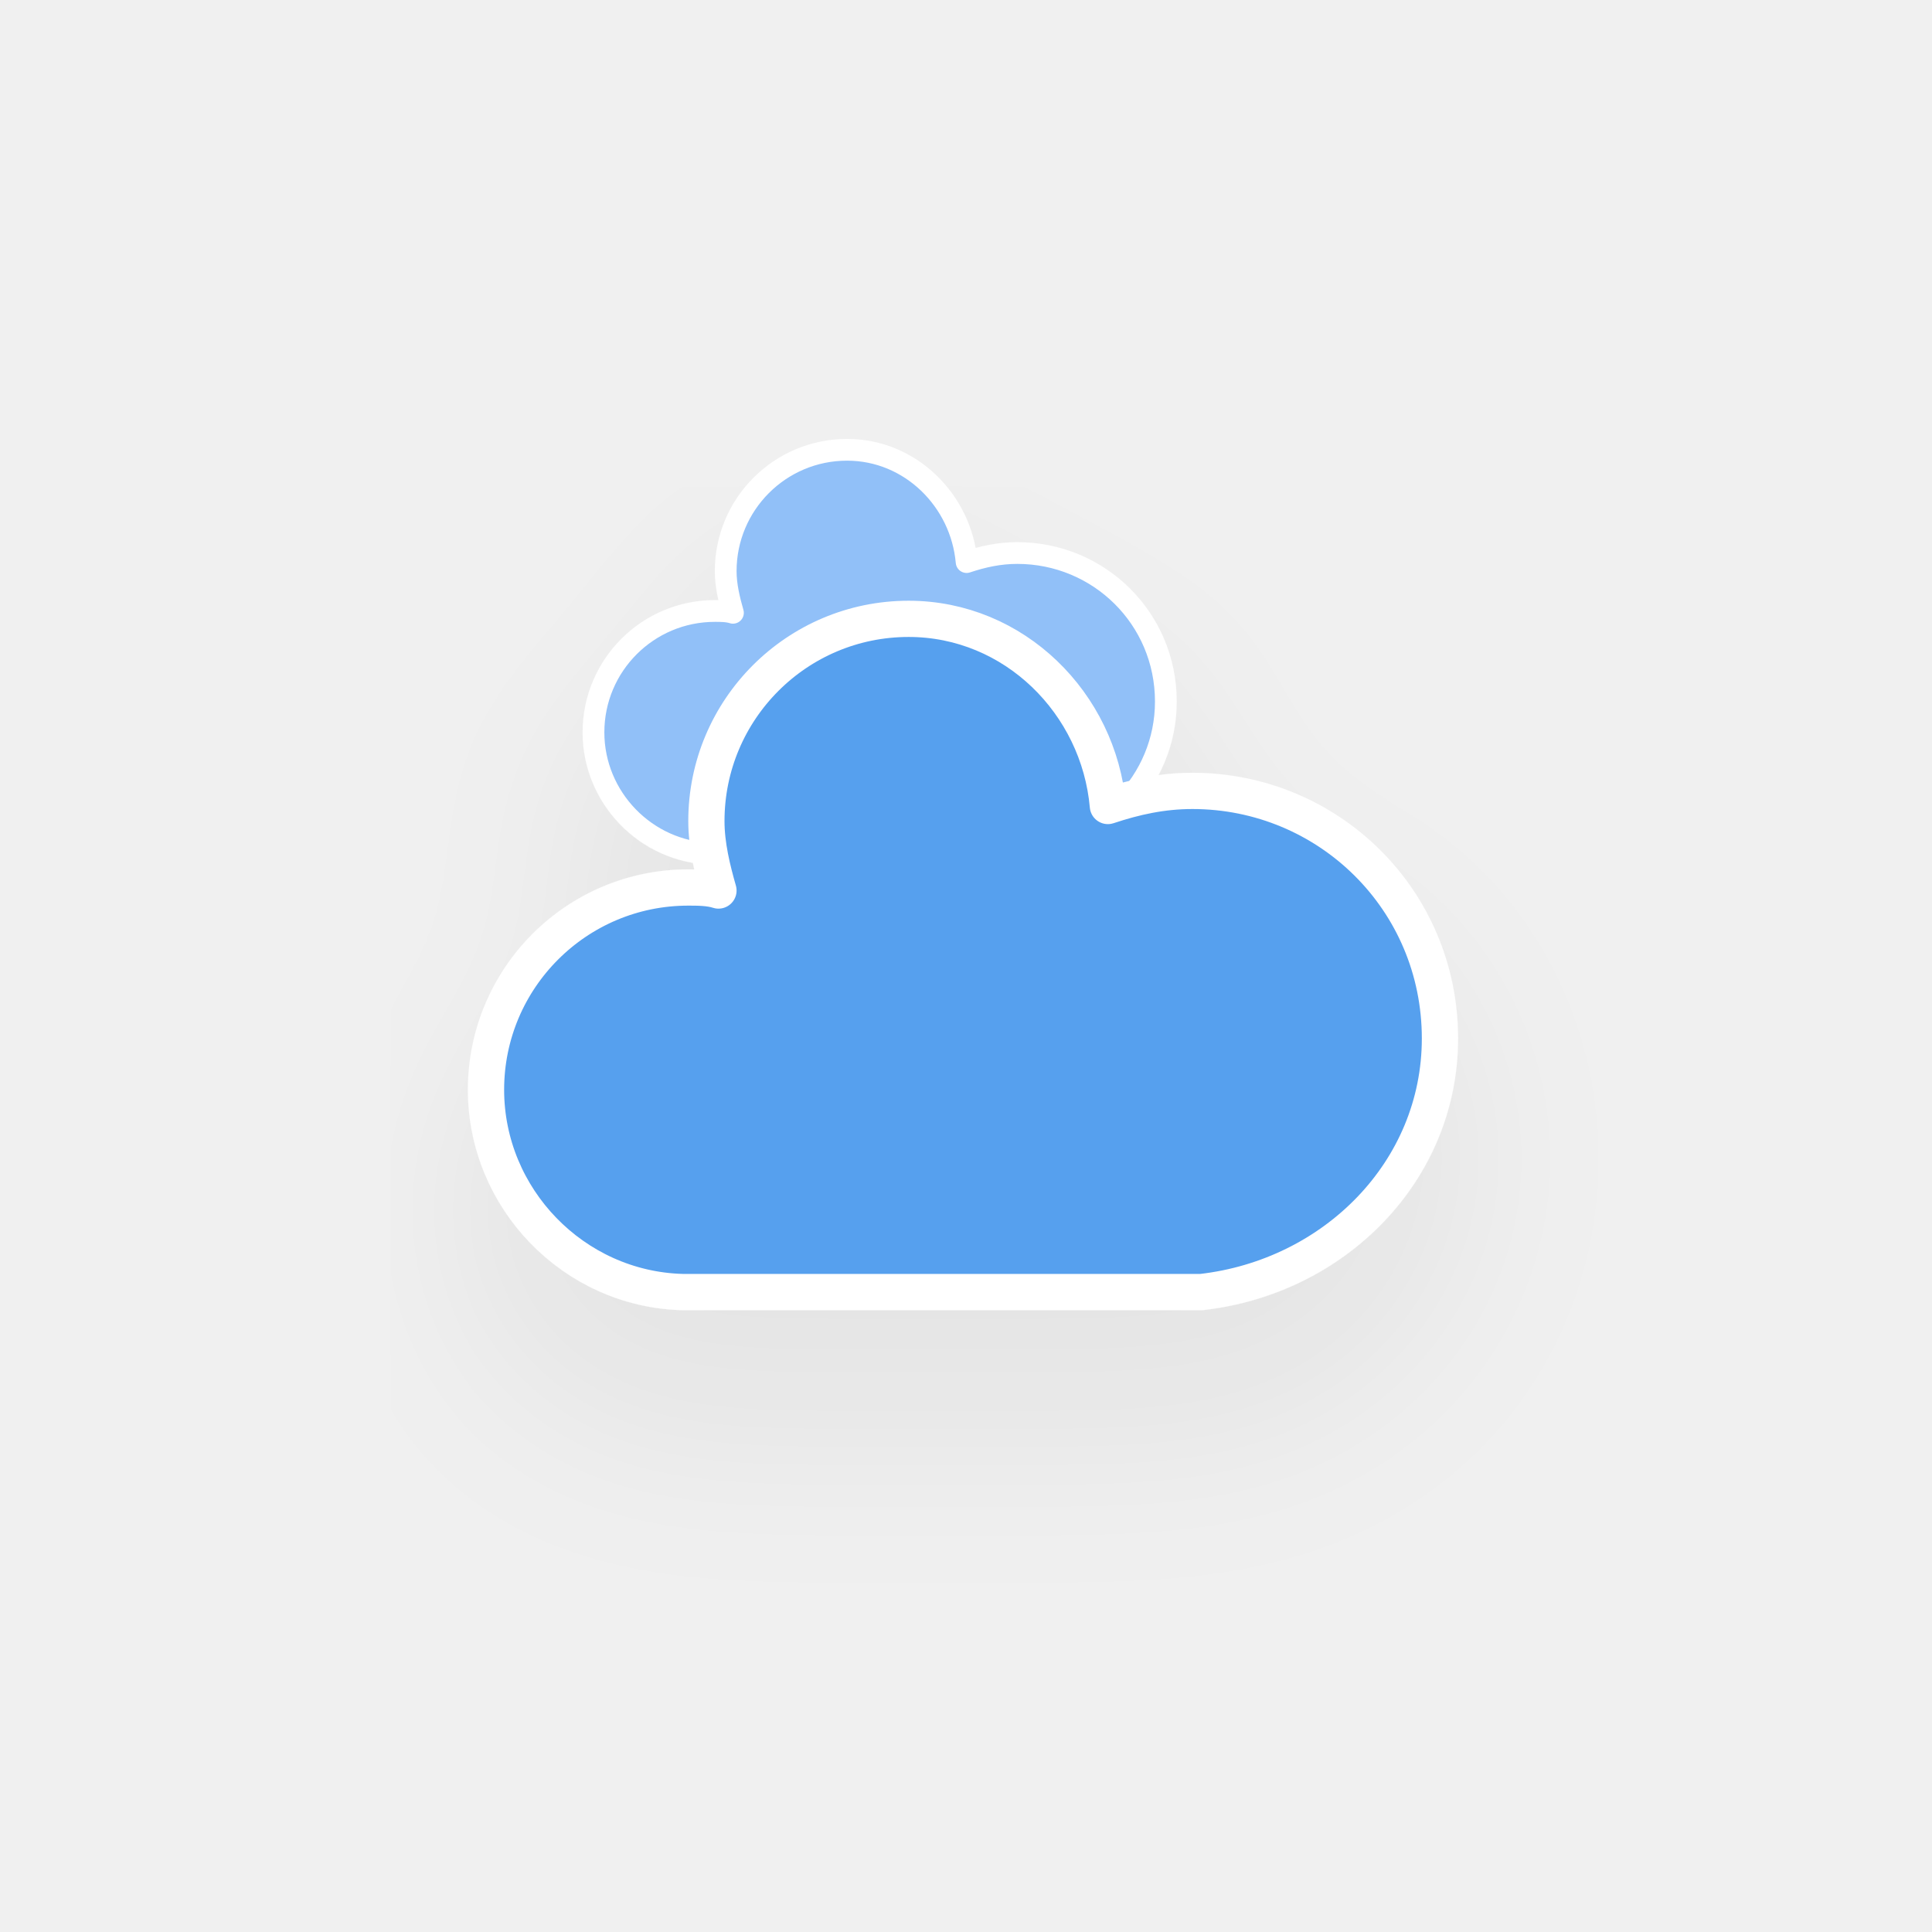
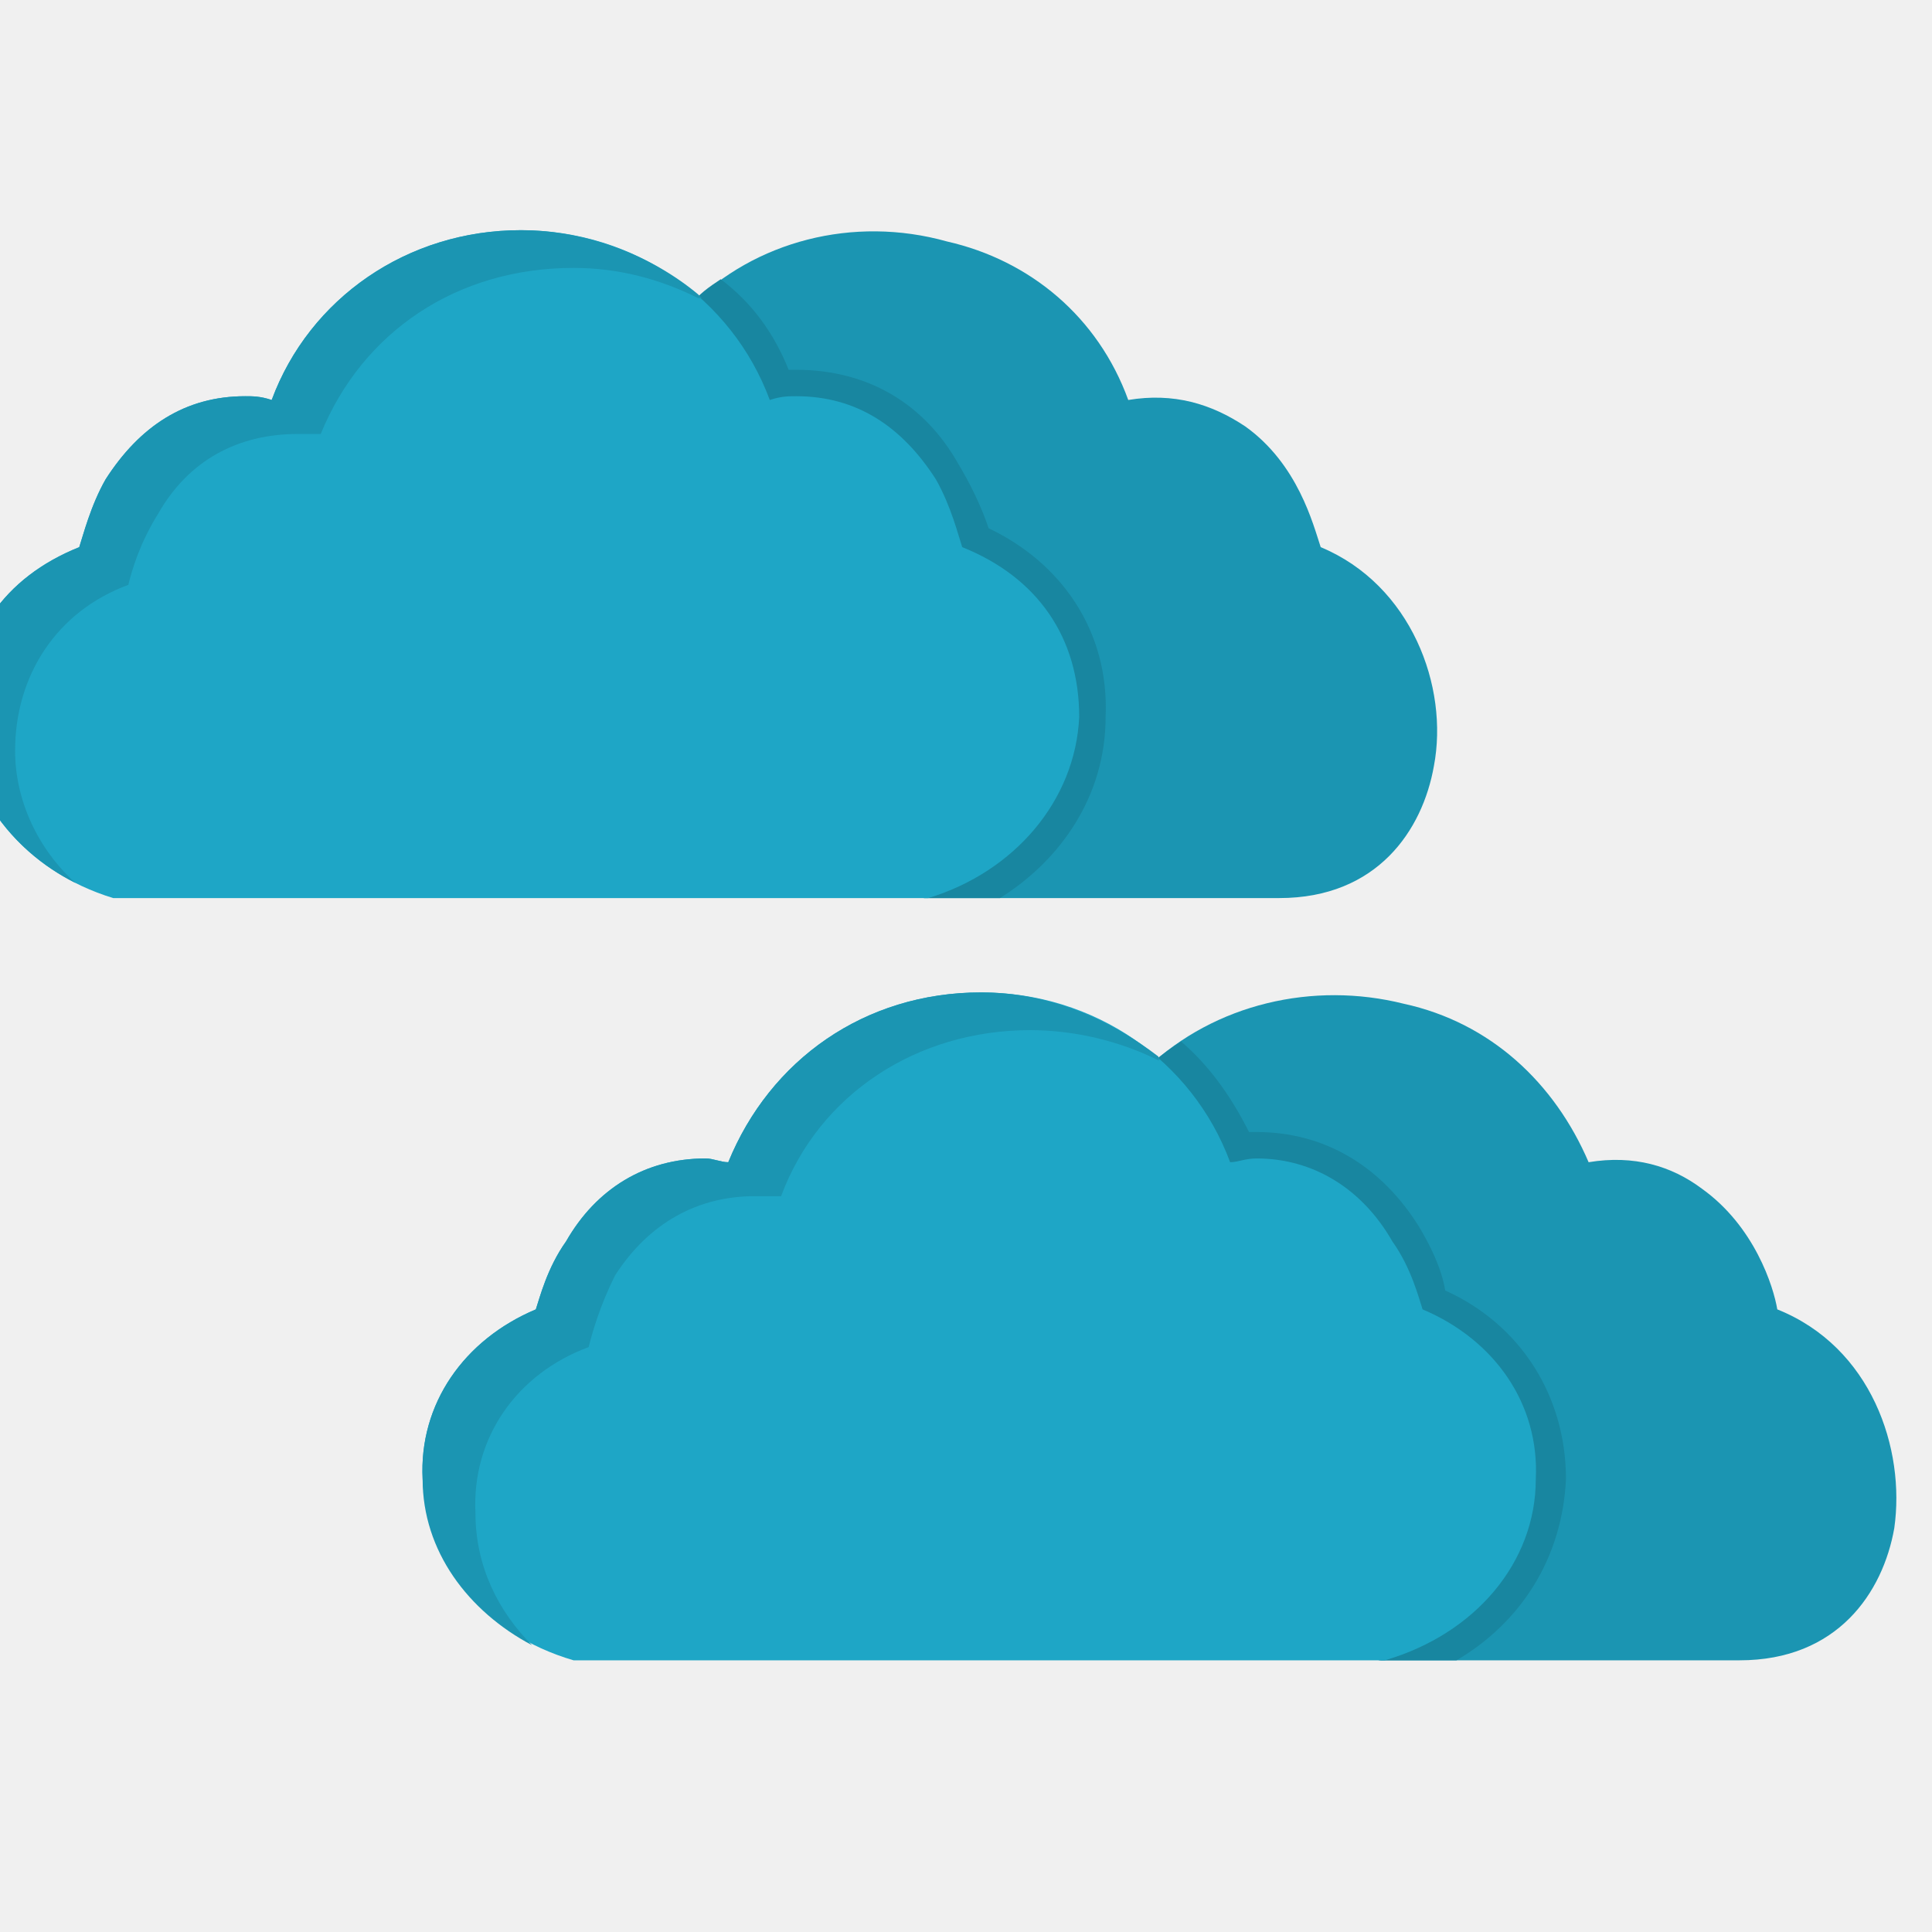
- <svg xmlns="http://www.w3.org/2000/svg" version="1.1" width="64" height="64" viewbox="0 0 64 64">
+ <svg xmlns="http://www.w3.org/2000/svg" xml:space="preserve" width="512px" height="512px" version="1.1" style="shape-rendering:geometricPrecision; text-rendering:geometricPrecision; image-rendering:optimizeQuality; fill-rule:evenodd; clip-rule:evenodd" viewBox="0 0 512 512">
  <defs>
-     <filter id="blur" width="200%" height="200%">
-       <feGaussianBlur in="SourceAlpha" stdDeviation="3" />
-       <feOffset dx="0" dy="4" result="offsetblur" />
-       <feComponentTransfer>
-         <feFuncA type="linear" slope="0.05" />
-       </feComponentTransfer>
-       <feMerge>
-         <feMergeNode />
-         <feMergeNode in="SourceGraphic" />
-       </feMerge>
-     </filter>
    <style type="text/css">
- /*
- ** CLOUDS
- */
- @keyframes am-weather-cloud-1 {
-   0% {
-     -webkit-transform: translate(-5px,0px);
-        -moz-transform: translate(-5px,0px);
-         -ms-transform: translate(-5px,0px);
-             transform: translate(-5px,0px);
-   }
- 
-   50% {
-     -webkit-transform: translate(10px,0px);
-        -moz-transform: translate(10px,0px);
-         -ms-transform: translate(10px,0px);
-             transform: translate(10px,0px);
-   }
- 
-   100% {
-     -webkit-transform: translate(-5px,0px);
-        -moz-transform: translate(-5px,0px);
-         -ms-transform: translate(-5px,0px);
-             transform: translate(-5px,0px);
-   }
- }
- 
- .am-weather-cloud-1 {
-   -webkit-animation-name: am-weather-cloud-1;
-      -moz-animation-name: am-weather-cloud-1;
-           animation-name: am-weather-cloud-1;
-   -webkit-animation-duration: 7s;
-      -moz-animation-duration: 7s;
-           animation-duration: 7s;
-   -webkit-animation-timing-function: linear;
-      -moz-animation-timing-function: linear;
-           animation-timing-function: linear;
-   -webkit-animation-iteration-count: infinite;
-      -moz-animation-iteration-count: infinite;
-           animation-iteration-count: infinite;
- }
- 
- @keyframes am-weather-cloud-2 {
-   0% {
-     -webkit-transform: translate(0px,0px);
-        -moz-transform: translate(0px,0px);
-         -ms-transform: translate(0px,0px);
-             transform: translate(0px,0px);
-   }
- 
-   50% {
-     -webkit-transform: translate(2px,0px);
-        -moz-transform: translate(2px,0px);
-         -ms-transform: translate(2px,0px);
-             transform: translate(2px,0px);
-   }
- 
-   100% {
-     -webkit-transform: translate(0px,0px);
-        -moz-transform: translate(0px,0px);
-         -ms-transform: translate(0px,0px);
-             transform: translate(0px,0px);
-   }
- }
- 
- .am-weather-cloud-2 {
-   -webkit-animation-name: am-weather-cloud-2;
-      -moz-animation-name: am-weather-cloud-2;
-           animation-name: am-weather-cloud-2;
-   -webkit-animation-duration: 3s;
-      -moz-animation-duration: 3s;
-           animation-duration: 3s;
-   -webkit-animation-timing-function: linear;
-      -moz-animation-timing-function: linear;
-           animation-timing-function: linear;
-   -webkit-animation-iteration-count: infinite;
-      -moz-animation-iteration-count: infinite;
-           animation-iteration-count: infinite;
- }
- 
- /*
- ** SUN
- */
- @keyframes am-weather-sun {
-   0% {
-     -webkit-transform: rotate(0deg);
-        -moz-transform: rotate(0deg);
-         -ms-transform: rotate(0deg);
-             transform: rotate(0deg);
-   }
- 
-   100% {
-     -webkit-transform: rotate(360deg);
-        -moz-transform: rotate(360deg);
-         -ms-transform: rotate(360deg);
-             transform: rotate(360deg);
-   }
- }
- 
- .am-weather-sun {
-   -webkit-animation-name: am-weather-sun;
-      -moz-animation-name: am-weather-sun;
-       -ms-animation-name: am-weather-sun;
-           animation-name: am-weather-sun;
-   -webkit-animation-duration: 9s;
-      -moz-animation-duration: 9s;
-       -ms-animation-duration: 9s;
-           animation-duration: 9s;
-   -webkit-animation-timing-function: linear;
-      -moz-animation-timing-function: linear;
-       -ms-animation-timing-function: linear;
-           animation-timing-function: linear;
-   -webkit-animation-iteration-count: infinite;
-      -moz-animation-iteration-count: infinite;
-       -ms-animation-iteration-count: infinite;
-           animation-iteration-count: infinite;
- }
- 
- @keyframes am-weather-sun-shiny {
-   0% {
-     stroke-dasharray: 3px 10px;
-     stroke-dashoffset: 0px;
-   }
- 
-   50% {
-     stroke-dasharray: 0.1px 10px;
-     stroke-dashoffset: -1px;
-   }
- 
-   100% {
-     stroke-dasharray: 3px 10px;
-     stroke-dashoffset: 0px;
-   }
- }
- 
- .am-weather-sun-shiny line {
-   -webkit-animation-name: am-weather-sun-shiny;
-      -moz-animation-name: am-weather-sun-shiny;
-       -ms-animation-name: am-weather-sun-shiny;
-           animation-name: am-weather-sun-shiny;
-   -webkit-animation-duration: 2s;
-      -moz-animation-duration: 2s;
-       -ms-animation-duration: 2s;
-           animation-duration: 2s;
-   -webkit-animation-timing-function: linear;
-      -moz-animation-timing-function: linear;
-       -ms-animation-timing-function: linear;
-           animation-timing-function: linear;
-   -webkit-animation-iteration-count: infinite;
-      -moz-animation-iteration-count: infinite;
-       -ms-animation-iteration-count: infinite;
-           animation-iteration-count: infinite;
- }
- 
- 
- 
- 
- /*
- ** MOON
- */
- @keyframes am-weather-moon {
-   0% {
-     -webkit-transform: rotate(0deg);
-        -moz-transform: rotate(0deg);
-         -ms-transform: rotate(0deg);
-             transform: rotate(0deg);
-   }
- 
-   50% {
-     -webkit-transform: rotate(15deg);
-        -moz-transform: rotate(15deg);
-         -ms-transform: rotate(15deg);
-             transform: rotate(15deg);
-   }
- 
-   100% {
-     -webkit-transform: rotate(0deg);
-        -moz-transform: rotate(0deg);
-         -ms-transform: rotate(0deg);
-             transform: rotate(0deg);
-   }
- }
- 
- .am-weather-moon {
-   -webkit-animation-name: am-weather-moon;
-      -moz-animation-name: am-weather-moon;
-       -ms-animation-name: am-weather-moon;
-           animation-name: am-weather-moon;
-   -webkit-animation-duration: 6s;
-      -moz-animation-duration: 6s;
-       -ms-animation-duration: 6s;
-           animation-duration: 6s;
-   -webkit-animation-timing-function: linear;
-      -moz-animation-timing-function: linear;
-       -ms-animation-timing-function: linear;
-           animation-timing-function: linear;
-   -webkit-animation-iteration-count: infinite;
-      -moz-animation-iteration-count: infinite;
-       -ms-animation-iteration-count: infinite;
-           animation-iteration-count: infinite;
-   -webkit-transform-origin: 12.5px 15.15px 0; /* TODO FF CENTER ISSUE */
-      -moz-transform-origin: 12.5px 15.15px 0; /* TODO FF CENTER ISSUE */
-       -ms-transform-origin: 12.5px 15.15px 0; /* TODO FF CENTER ISSUE */
-           transform-origin: 12.5px 15.15px 0; /* TODO FF CENTER ISSUE */
- }
- 
- @keyframes am-weather-moon-star-1 {
-   0% {
-     opacity: 0;
-   }
- 
-   100% {
-     opacity: 1;
-   }
- }
- 
- .am-weather-moon-star-1 {
-   -webkit-animation-name: am-weather-moon-star-1;
-      -moz-animation-name: am-weather-moon-star-1;
-       -ms-animation-name: am-weather-moon-star-1;
-           animation-name: am-weather-moon-star-1;
-   -webkit-animation-delay: 3s;
-      -moz-animation-delay: 3s;
-       -ms-animation-delay: 3s;
-           animation-delay: 3s;
-   -webkit-animation-duration: 5s;
-      -moz-animation-duration: 5s;
-       -ms-animation-duration: 5s;
-           animation-duration: 5s;
-   -webkit-animation-timing-function: linear;
-      -moz-animation-timing-function: linear;
-       -ms-animation-timing-function: linear;
-           animation-timing-function: linear;
-   -webkit-animation-iteration-count: 1;
-      -moz-animation-iteration-count: 1;
-       -ms-animation-iteration-count: 1;
-           animation-iteration-count: 1;
- }
- 
- @keyframes am-weather-moon-star-2 {
-   0% {
-     opacity: 0;
-   }
- 
-   100% {
-     opacity: 1;
-   }
- }
- 
- .am-weather-moon-star-2 {
-   -webkit-animation-name: am-weather-moon-star-2;
-      -moz-animation-name: am-weather-moon-star-2;
-       -ms-animation-name: am-weather-moon-star-2;
-           animation-name: am-weather-moon-star-2;
-   -webkit-animation-delay: 5s;
-      -moz-animation-delay: 5s;
-       -ms-animation-delay: 5s;
-           animation-delay: 5s;
-   -webkit-animation-duration: 4s;
-      -moz-animation-duration: 4s;
-       -ms-animation-duration: 4s;
-           animation-duration: 4s;
-   -webkit-animation-timing-function: linear;
-      -moz-animation-timing-function: linear;
-       -ms-animation-timing-function: linear;
-           animation-timing-function: linear;
-   -webkit-animation-iteration-count: 1;
-      -moz-animation-iteration-count: 1;
-       -ms-animation-iteration-count: 1;
-           animation-iteration-count: 1;
- }
- 
- /*
- ** RAIN
- */
- @keyframes am-weather-rain {
-   0% {
-     stroke-dashoffset: 0;
-   }
- 
-   100% {
-     stroke-dashoffset: -100;
-   }
- }
- 
- .am-weather-rain-1 {
-   -webkit-animation-name: am-weather-rain;
-      -moz-animation-name: am-weather-rain;
-       -ms-animation-name: am-weather-rain;
-           animation-name: am-weather-rain;
-   -webkit-animation-duration: 8s;
-      -moz-animation-duration: 8s;
-       -ms-animation-duration: 8s;
-           animation-duration: 8s;
-   -webkit-animation-timing-function: linear;
-      -moz-animation-timing-function: linear;
-       -ms-animation-timing-function: linear;
-           animation-timing-function: linear;
-   -webkit-animation-iteration-count: infinite;
-      -moz-animation-iteration-count: infinite;
-       -ms-animation-iteration-count: infinite;
-           animation-iteration-count: infinite;
- }
- 
- .am-weather-rain-2 {
-   -webkit-animation-name: am-weather-rain;
-      -moz-animation-name: am-weather-rain;
-       -ms-animation-name: am-weather-rain;
-           animation-name: am-weather-rain;
-   -webkit-animation-delay: 0.25s;
-      -moz-animation-delay: 0.25s;
-       -ms-animation-delay: 0.25s;
-           animation-delay: 0.25s;
-   -webkit-animation-duration: 8s;
-      -moz-animation-duration: 8s;
-       -ms-animation-duration: 8s;
-           animation-duration: 8s;
-   -webkit-animation-timing-function: linear;
-      -moz-animation-timing-function: linear;
-       -ms-animation-timing-function: linear;
-           animation-timing-function: linear;
-   -webkit-animation-iteration-count: infinite;
-      -moz-animation-iteration-count: infinite;
-       -ms-animation-iteration-count: infinite;
-           animation-iteration-count: infinite;
- }
- 
- 
- /*
- ** SNOW
- */
- @keyframes am-weather-snow {
-   0% {
-     -webkit-transform: translateX(0) translateY(0);
-        -moz-transform: translateX(0) translateY(0);
-         -ms-transform: translateX(0) translateY(0);
-             transform: translateX(0) translateY(0);
-   }
- 
-   33.33% {
-     -webkit-transform: translateX(-1.2px) translateY(2px);
-        -moz-transform: translateX(-1.2px) translateY(2px);
-         -ms-transform: translateX(-1.2px) translateY(2px);
-             transform: translateX(-1.2px) translateY(2px);
-   }
- 
-   66.66% {
-     -webkit-transform: translateX(1.4px) translateY(4px);
-        -moz-transform: translateX(1.4px) translateY(4px);
-         -ms-transform: translateX(1.4px) translateY(4px);
-             transform: translateX(1.4px) translateY(4px);
-     opacity: 1;
-   }
- 
-   100% {
-     -webkit-transform: translateX(-1.6px) translateY(6px);
-        -moz-transform: translateX(-1.6px) translateY(6px);
-         -ms-transform: translateX(-1.6px) translateY(6px);
-             transform: translateX(-1.6px) translateY(6px);
-     opacity: 0;
-   }
- }
- 
- @keyframes am-weather-snow-reverse {
-   0% {
-     -webkit-transform: translateX(0) translateY(0);
-        -moz-transform: translateX(0) translateY(0);
-         -ms-transform: translateX(0) translateY(0);
-             transform: translateX(0) translateY(0);
-   }
- 
-   33.33% {
-     -webkit-transform: translateX(1.2px) translateY(2px);
-        -moz-transform: translateX(1.2px) translateY(2px);
-         -ms-transform: translateX(1.2px) translateY(2px);
-             transform: translateX(1.2px) translateY(2px);
-   }
- 
-   66.66% {
-     -webkit-transform: translateX(-1.4px) translateY(4px);
-        -moz-transform: translateX(-1.4px) translateY(4px);
-         -ms-transform: translateX(-1.4px) translateY(4px);
-             transform: translateX(-1.4px) translateY(4px);
-     opacity: 1;
-   }
- 
-   100% {
-     -webkit-transform: translateX(1.6px) translateY(6px);
-        -moz-transform: translateX(1.6px) translateY(6px);
-         -ms-transform: translateX(1.6px) translateY(6px);
-             transform: translateX(1.6px) translateY(6px);
-     opacity: 0;
-   }
- }
- 
- .am-weather-snow-1 {
-   -webkit-animation-name: am-weather-snow;
-      -moz-animation-name: am-weather-snow;
-       -ms-animation-name: am-weather-snow;
-           animation-name: am-weather-snow;
-   -webkit-animation-duration: 2s;
-      -moz-animation-duration: 2s;
-       -ms-animation-duration: 2s;
-           animation-duration: 2s;
-   -webkit-animation-timing-function: linear;
-      -moz-animation-timing-function: linear;
-       -ms-animation-timing-function: linear;
-           animation-timing-function: linear;
-   -webkit-animation-iteration-count: infinite;
-      -moz-animation-iteration-count: infinite;
-       -ms-animation-iteration-count: infinite;
-           animation-iteration-count: infinite;
- }
- 
- .am-weather-snow-2 {
-   -webkit-animation-name: am-weather-snow;
-      -moz-animation-name: am-weather-snow;
-       -ms-animation-name: am-weather-snow;
-           animation-name: am-weather-snow;
-   -webkit-animation-delay: 1.2s;
-      -moz-animation-delay: 1.2s;
-       -ms-animation-delay: 1.2s;
-           animation-delay: 1.2s;
-   -webkit-animation-duration: 2s;
-      -moz-animation-duration: 2s;
-       -ms-animation-duration: 2s;
-           animation-duration: 2s;
-   -webkit-animation-timing-function: linear;
-      -moz-animation-timing-function: linear;
-       -ms-animation-timing-function: linear;
-           animation-timing-function: linear;
-   -webkit-animation-iteration-count: infinite;
-      -moz-animation-iteration-count: infinite;
-       -ms-animation-iteration-count: infinite;
-           animation-iteration-count: infinite;
- }
- 
- .am-weather-snow-3 {
-   -webkit-animation-name: am-weather-snow-reverse;
-      -moz-animation-name: am-weather-snow-reverse;
-       -ms-animation-name: am-weather-snow-reverse;
-           animation-name: am-weather-snow-reverse;
-   -webkit-animation-duration: 2s;
-      -moz-animation-duration: 2s;
-       -ms-animation-duration: 2s;
-           animation-duration: 2s;
-   -webkit-animation-timing-function: linear;
-      -moz-animation-timing-function: linear;
-       -ms-animation-timing-function: linear;
-           animation-timing-function: linear;
-   -webkit-animation-iteration-count: infinite;
-      -moz-animation-iteration-count: infinite;
-       -ms-animation-iteration-count: infinite;
-           animation-iteration-count: infinite;
- }
- 
- /*
- ** EASING
- */
- .am-weather-easing-ease-in-out {
-   -webkit-animation-timing-function: ease-in-out;
-      -moz-animation-timing-function: ease-in-out;
-       -ms-animation-timing-function: ease-in-out;
-           animation-timing-function: ease-in-out;
- }
- 
-         </style>
+    
+     .fil1 {fill:#1886A0}
+     .fil0 {fill:#1B95B2}
+     .fil2 {fill:#1EA6C6}
+    
+   </style>
  </defs>
-   <g filter="url(#blur)" id="cloudy">
-     <g transform="translate(20,10)">
-       <g class="am-weather-cloud-1">
-         <path d="M47.7,35.4     c0-4.6-3.7-8.2-8.2-8.2c-1,0-1.9,0.2-2.8,0.5c-0.3-3.4-3.1-6.2-6.6-6.2c-3.7,0-6.7,3-6.7,6.7c0,0.8,0.2,1.6,0.4,2.3     c-0.3-0.1-0.7-0.1-1-0.1c-3.7,0-6.7,3-6.7,6.7c0,3.6,2.9,6.6,6.5,6.7l17.2,0C44.2,43.3,47.7,39.8,47.7,35.4z" fill="#91C0F8" stroke="white" stroke-linejoin="round" stroke-width="1.2" transform="translate(-10,-8), scale(0.6)" />
+   <g id="Layer_x0020_1">
+     <g id="_394280816">
+       <g>
+         <path class="fil0" d="M339 238l-94 0c-2,0 -4,-2 -4,-4 0,-2 1,-4 3,-4l-59 -143c-1,0 -2,0 -3,-1 -1,-1 -1,-4 1,-5 17,-17 43,-24 68,-17 22,5 40,20 48,42 12,-2 22,1 31,7 14,10 18,26 20,32 24,10 34,37 30,58 -3,17 -15,35 -41,35z" />
+         <path class="fil1" d="M265 238l-20 0c-2,0 -4,-2 -4,-4 0,-2 1,-4 3,-4l-59 -143c-1,0 -2,0 -3,-1 -1,-1 -1,-4 1,-5 2,-3 5,-5 8,-7 8,6 14,14 18,24 1,0 1,0 2,0 19,0 34,9 43,25 3,5 6,11 8,17 19,9 32,27 31,50 0,21 -12,38 -28,48z" />
+         <path class="fil2" d="M245 238l-214 0c0,0 -1,0 -1,0 -23,-7 -39,-26 -40,-48 0,-21 11,-37 31,-45 1,-3 3,-11 7,-18 9,-14 21,-22 37,-22 2,0 4,0 7,1 10,-27 36,-45 66,-45 30,0 56,18 66,45 3,-1 5,-1 7,-1 16,0 28,8 37,22 4,7 6,15 7,18 20,8 31,24 31,45 -1,22 -17,41 -40,48 0,0 -1,0 -1,0z" />
+         <path class="fil0" d="M85 115c11,-27 36,-44 67,-44 12,0 23,3 33,8 0,0 1,0 1,0 0,0 0,0 -1,-1 -12,-10 -29,-17 -47,-17 -30,0 -56,18 -66,45 -3,-1 -5,-1 -7,-1 -16,0 -28,8 -37,22 -4,7 -6,15 -7,18 -20,8 -31,24 -31,45 1,18 12,35 30,44 -10,-9 -16,-22 -16,-35 0,-20 11,-37 30,-44 1,-4 3,-11 8,-19 8,-14 21,-21 37,-21 2,0 4,0 6,0z" />
      </g>
-       <g class="am-weather-cloud-2">
-         <path d="M47.7,35.4     c0-4.6-3.7-8.2-8.2-8.2c-1,0-1.9,0.2-2.8,0.5c-0.3-3.4-3.1-6.2-6.6-6.2c-3.7,0-6.7,3-6.7,6.7c0,0.8,0.2,1.6,0.4,2.3     c-0.3-0.1-0.7-0.1-1-0.1c-3.7,0-6.7,3-6.7,6.7c0,3.6,2.9,6.6,6.5,6.7l17.2,0C44.2,43.3,47.7,39.8,47.7,35.4z" fill="#57A0EE" stroke="white" stroke-linejoin="round" stroke-width="1.2" transform="translate(-20,-11)" />
+       <g>
+         <path class="fil0" d="M461 440l-95 0c-2,0 -4,-2 -4,-4 0,-2 2,-3 4,-4l-60 -142c0,-1 -1,-1 -2,-2 -1,-1 -1,-4 0,-5 18,-17 44,-23 68,-17 23,5 40,21 49,42 12,-2 22,1 30,7 14,10 19,26 20,32 25,10 34,37 31,58 -3,17 -15,35 -41,35z" />
+         <path class="fil1" d="M386 440l-20 0c-2,0 -4,-2 -4,-4 0,-2 2,-3 4,-4l-60 -142c0,-1 -1,-1 -2,-2 -1,-1 -1,-4 0,-5 3,-3 6,-5 9,-7 7,6 13,14 18,24 0,0 1,0 2,0 18,0 33,9 43,25 3,5 6,11 7,17 20,9 32,28 32,50 -1,21 -12,38 -29,48z" />
+         <path class="fil2" d="M366 440l-213 0c-1,0 -1,0 -1,0 -24,-7 -39,-26 -40,-48 -1,-20 11,-37 30,-45 1,-3 3,-11 8,-18 8,-14 21,-22 37,-22 2,0 4,1 6,1 11,-27 36,-45 67,-45 30,0 56,18 66,45 2,0 4,-1 7,-1 15,0 28,8 36,22 5,7 7,15 8,18 19,8 31,25 30,45 0,22 -16,41 -40,48 0,0 0,0 -1,0z" />
+         <path class="fil0" d="M207 317c10,-27 36,-44 66,-44 12,0 24,3 34,8 0,0 0,0 1,0 -1,0 -1,0 -1,-1 -13,-10 -29,-17 -47,-17 -31,0 -56,18 -67,45 -2,0 -4,-1 -6,-1 -16,0 -29,8 -37,22 -5,7 -7,15 -8,18 -19,8 -31,25 -30,45 0,19 12,35 29,44 -9,-9 -15,-21 -15,-35 -1,-20 11,-37 30,-44 1,-4 3,-11 7,-19 9,-14 22,-21 37,-21 2,0 5,0 7,0z" />
      </g>
    </g>
  </g>
</svg>
